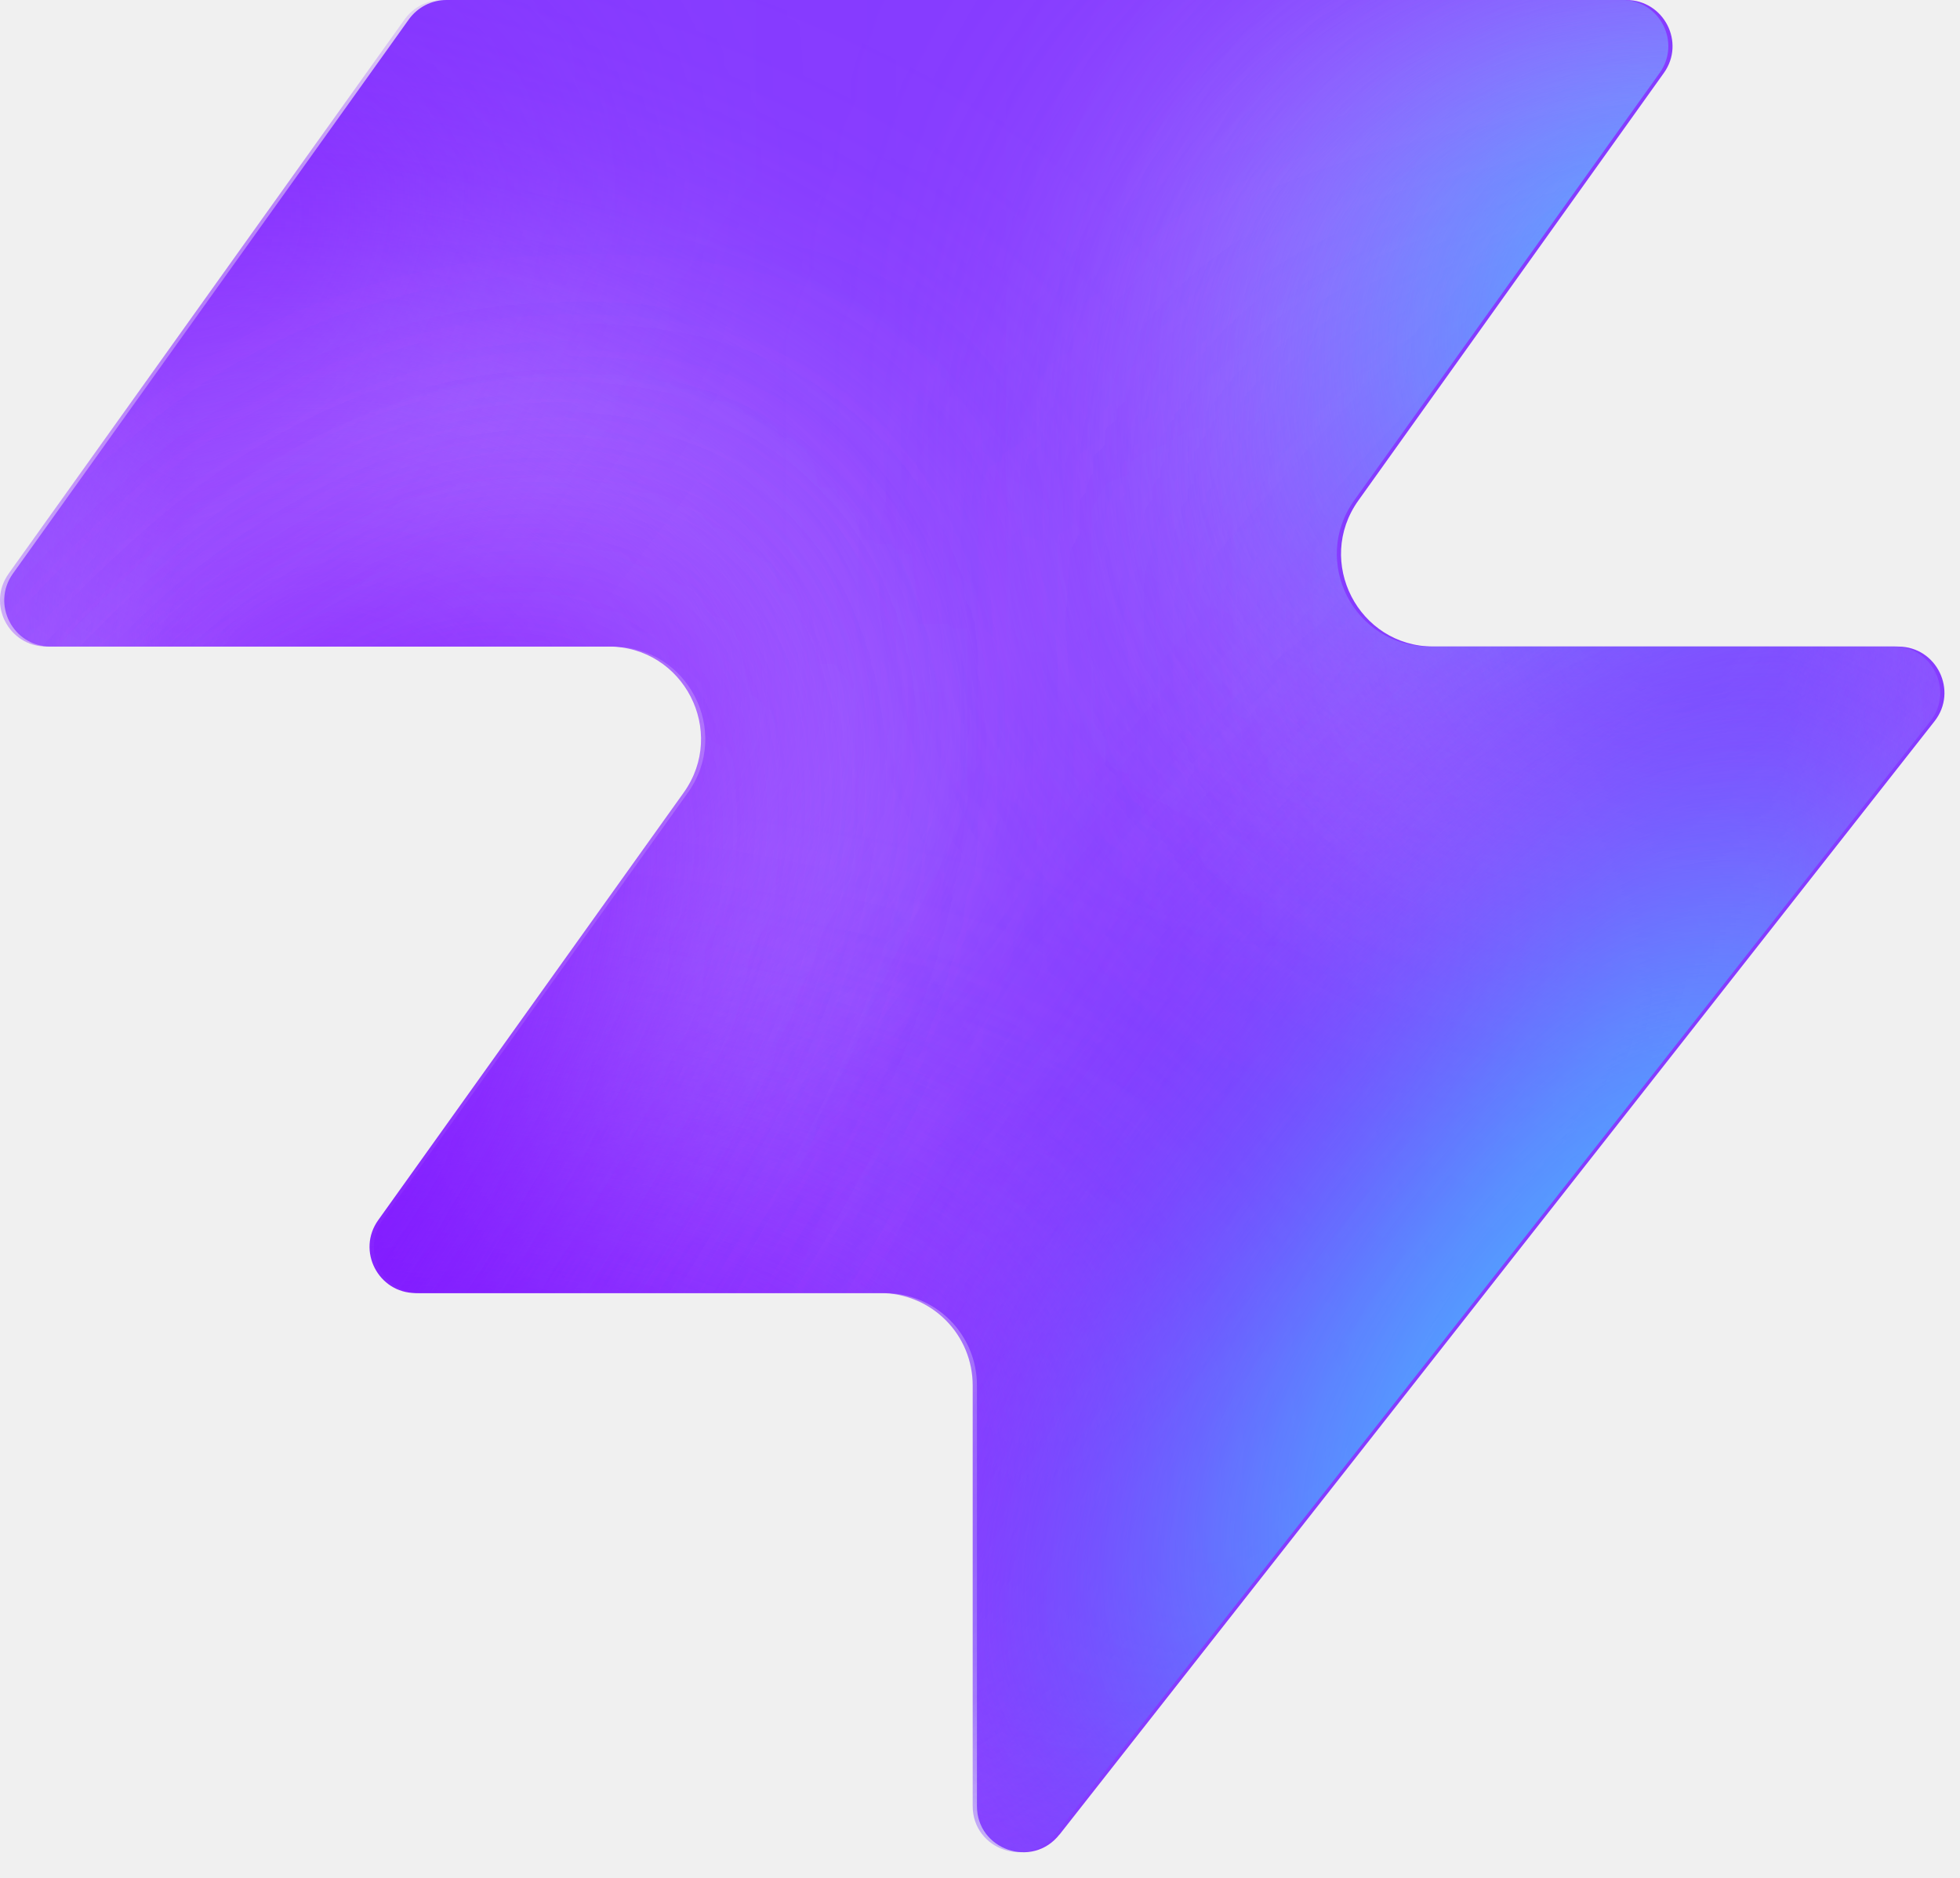
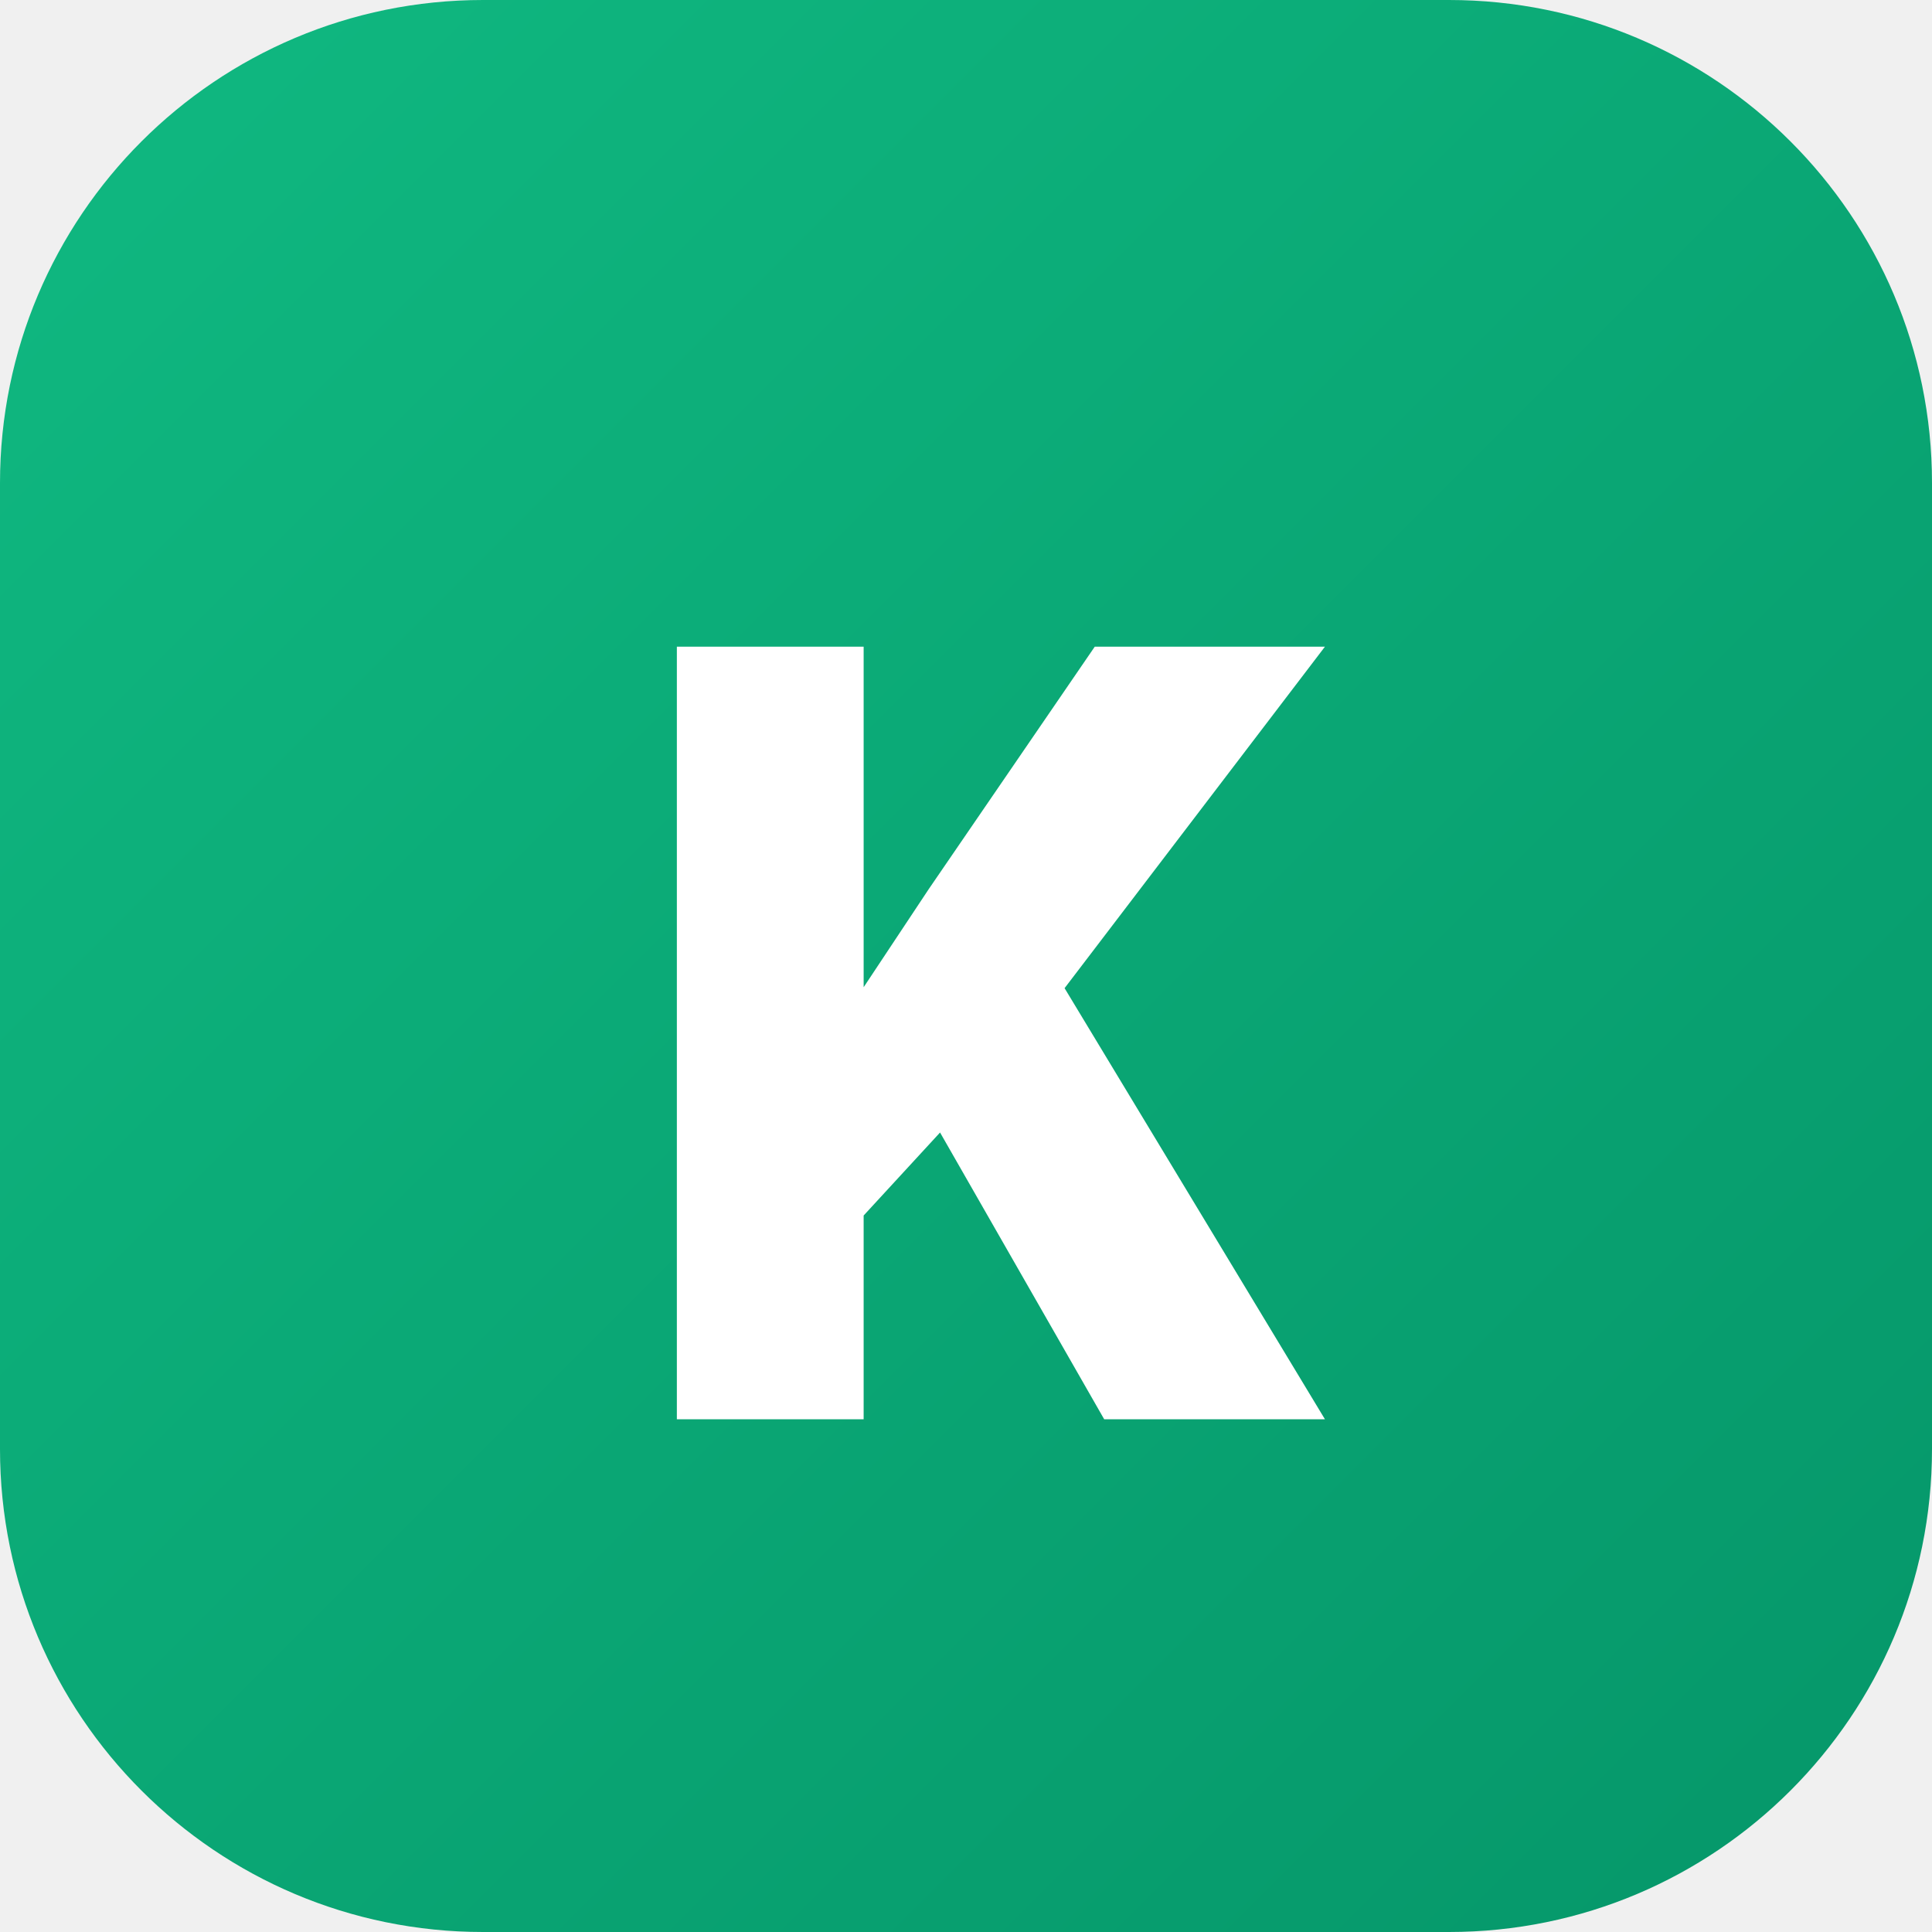
- <svg xmlns="http://www.w3.org/2000/svg" width="48" height="46" fill="none" viewBox="0 0 48 46">
-   <path fill="#863bff" d="M25.946 44.938c-.664.845-2.021.375-2.021-.698V33.937a2.26 2.26 0 0 0-2.262-2.262H10.287c-.92 0-1.456-1.04-.92-1.788l7.48-10.471c1.07-1.497 0-3.578-1.842-3.578H1.237c-.92 0-1.456-1.04-.92-1.788L10.013.474c.214-.297.556-.474.92-.474h28.894c.92 0 1.456 1.04.92 1.788l-7.48 10.471c-1.07 1.498 0 3.579 1.842 3.579h11.377c.943 0 1.473 1.088.89 1.83L25.947 44.94z" style="fill:#863bff;fill:color(display-p3 .525 .23 1);fill-opacity:1" />
-   <mask id="a" width="48" height="46" x="0" y="0" maskUnits="userSpaceOnUse" style="mask-type:alpha">
-     <path fill="#000" d="M25.842 44.938c-.664.844-2.021.375-2.021-.698V33.937a2.26 2.26 0 0 0-2.262-2.262H10.183c-.92 0-1.456-1.04-.92-1.788l7.48-10.471c1.07-1.498 0-3.579-1.842-3.579H1.133c-.92 0-1.456-1.04-.92-1.787L9.91.473c.214-.297.556-.474.92-.474h28.894c.92 0 1.456 1.04.92 1.788l-7.48 10.471c-1.07 1.498 0 3.578 1.842 3.578h11.377c.943 0 1.473 1.088.89 1.832L25.843 44.94z" style="fill:#000;fill-opacity:1" />
-   </mask>
-   <g mask="url(#a)">
-     <g filter="url(#b)">
-       <ellipse cx="5.508" cy="14.704" fill="#ede6ff" rx="5.508" ry="14.704" style="fill:#ede6ff;fill:color(display-p3 .927 .903 1);fill-opacity:1" transform="matrix(.00324 1 1 -.00324 -4.47 31.516)" />
-     </g>
-     <g filter="url(#c)">
-       <ellipse cx="10.399" cy="29.851" fill="#ede6ff" rx="10.399" ry="29.851" style="fill:#ede6ff;fill:color(display-p3 .927 .903 1);fill-opacity:1" transform="matrix(.00324 1 1 -.00324 -39.328 7.883)" />
-     </g>
-     <g filter="url(#d)">
-       <ellipse cx="5.508" cy="30.487" fill="#7e14ff" rx="5.508" ry="30.487" style="fill:#7e14ff;fill:color(display-p3 .492 .077 1);fill-opacity:1" transform="rotate(89.814 -25.913 -14.639)scale(1 -1)" />
-     </g>
-     <g filter="url(#e)">
-       <ellipse cx="5.508" cy="30.599" fill="#7e14ff" rx="5.508" ry="30.599" style="fill:#7e14ff;fill:color(display-p3 .492 .077 1);fill-opacity:1" transform="rotate(89.814 -32.644 -3.334)scale(1 -1)" />
-     </g>
-     <g filter="url(#f)">
-       <ellipse cx="5.508" cy="30.599" fill="#7e14ff" rx="5.508" ry="30.599" style="fill:#7e14ff;fill:color(display-p3 .492 .077 1);fill-opacity:1" transform="matrix(.00324 1 1 -.00324 -34.34 30.47)" />
-     </g>
-     <g filter="url(#g)">
-       <ellipse cx="14.072" cy="22.078" fill="#ede6ff" rx="14.072" ry="22.078" style="fill:#ede6ff;fill:color(display-p3 .927 .903 1);fill-opacity:1" transform="rotate(93.35 24.506 48.493)scale(-1 1)" />
-     </g>
-     <g filter="url(#h)">
-       <ellipse cx="3.47" cy="21.501" fill="#7e14ff" rx="3.47" ry="21.501" style="fill:#7e14ff;fill:color(display-p3 .492 .077 1);fill-opacity:1" transform="rotate(89.009 28.708 47.59)scale(-1 1)" />
-     </g>
-     <g filter="url(#i)">
-       <ellipse cx="3.47" cy="21.501" fill="#7e14ff" rx="3.47" ry="21.501" style="fill:#7e14ff;fill:color(display-p3 .492 .077 1);fill-opacity:1" transform="rotate(89.009 28.708 47.59)scale(-1 1)" />
-     </g>
-     <g filter="url(#j)">
-       <ellipse cx=".387" cy="8.972" fill="#7e14ff" rx="4.407" ry="29.108" style="fill:#7e14ff;fill:color(display-p3 .492 .077 1);fill-opacity:1" transform="rotate(39.51 .387 8.972)" />
-     </g>
-     <g filter="url(#k)">
-       <ellipse cx="47.523" cy="-6.092" fill="#7e14ff" rx="4.407" ry="29.108" style="fill:#7e14ff;fill:color(display-p3 .492 .077 1);fill-opacity:1" transform="rotate(37.892 47.523 -6.092)" />
-     </g>
-     <g filter="url(#l)">
-       <ellipse cx="41.412" cy="6.333" fill="#47bfff" rx="5.971" ry="9.665" style="fill:#47bfff;fill:color(display-p3 .28 .748 1);fill-opacity:1" transform="rotate(37.892 41.412 6.333)" />
-     </g>
-     <g filter="url(#m)">
-       <ellipse cx="-1.879" cy="38.332" fill="#7e14ff" rx="4.407" ry="29.108" style="fill:#7e14ff;fill:color(display-p3 .492 .077 1);fill-opacity:1" transform="rotate(37.892 -1.88 38.332)" />
-     </g>
-     <g filter="url(#n)">
-       <ellipse cx="-1.879" cy="38.332" fill="#7e14ff" rx="4.407" ry="29.108" style="fill:#7e14ff;fill:color(display-p3 .492 .077 1);fill-opacity:1" transform="rotate(37.892 -1.88 38.332)" />
-     </g>
-     <g filter="url(#o)">
-       <ellipse cx="35.651" cy="29.907" fill="#7e14ff" rx="4.407" ry="29.108" style="fill:#7e14ff;fill:color(display-p3 .492 .077 1);fill-opacity:1" transform="rotate(37.892 35.651 29.907)" />
-     </g>
-     <g filter="url(#p)">
-       <ellipse cx="38.418" cy="32.4" fill="#47bfff" rx="5.971" ry="15.297" style="fill:#47bfff;fill:color(display-p3 .28 .748 1);fill-opacity:1" transform="rotate(37.892 38.418 32.4)" />
-     </g>
-   </g>
+ <svg xmlns="http://www.w3.org/2000/svg" viewBox="0 0 32 32" width="32" height="32">
  <defs>
-     <filter id="b" width="60.045" height="41.654" x="-19.77" y="16.149" color-interpolation-filters="sRGB" filterUnits="userSpaceOnUse">
-       <feFlood flood-opacity="0" result="BackgroundImageFix" />
-       <feBlend in="SourceGraphic" in2="BackgroundImageFix" result="shape" />
-       <feGaussianBlur result="effect1_foregroundBlur_2002_17158" stdDeviation="7.659" />
-     </filter>
-     <filter id="c" width="90.34" height="51.437" x="-54.613" y="-7.533" color-interpolation-filters="sRGB" filterUnits="userSpaceOnUse">
-       <feFlood flood-opacity="0" result="BackgroundImageFix" />
-       <feBlend in="SourceGraphic" in2="BackgroundImageFix" result="shape" />
-       <feGaussianBlur result="effect1_foregroundBlur_2002_17158" stdDeviation="7.659" />
-     </filter>
-     <filter id="d" width="79.355" height="29.4" x="-49.64" y="2.03" color-interpolation-filters="sRGB" filterUnits="userSpaceOnUse">
-       <feFlood flood-opacity="0" result="BackgroundImageFix" />
-       <feBlend in="SourceGraphic" in2="BackgroundImageFix" result="shape" />
-       <feGaussianBlur result="effect1_foregroundBlur_2002_17158" stdDeviation="4.596" />
-     </filter>
-     <filter id="e" width="79.579" height="29.4" x="-45.045" y="20.029" color-interpolation-filters="sRGB" filterUnits="userSpaceOnUse">
-       <feFlood flood-opacity="0" result="BackgroundImageFix" />
-       <feBlend in="SourceGraphic" in2="BackgroundImageFix" result="shape" />
-       <feGaussianBlur result="effect1_foregroundBlur_2002_17158" stdDeviation="4.596" />
-     </filter>
-     <filter id="f" width="79.579" height="29.4" x="-43.513" y="21.178" color-interpolation-filters="sRGB" filterUnits="userSpaceOnUse">
-       <feFlood flood-opacity="0" result="BackgroundImageFix" />
-       <feBlend in="SourceGraphic" in2="BackgroundImageFix" result="shape" />
-       <feGaussianBlur result="effect1_foregroundBlur_2002_17158" stdDeviation="4.596" />
-     </filter>
-     <filter id="g" width="74.749" height="58.852" x="15.756" y="-17.901" color-interpolation-filters="sRGB" filterUnits="userSpaceOnUse">
-       <feFlood flood-opacity="0" result="BackgroundImageFix" />
-       <feBlend in="SourceGraphic" in2="BackgroundImageFix" result="shape" />
-       <feGaussianBlur result="effect1_foregroundBlur_2002_17158" stdDeviation="7.659" />
-     </filter>
-     <filter id="h" width="61.377" height="25.362" x="23.548" y="2.284" color-interpolation-filters="sRGB" filterUnits="userSpaceOnUse">
-       <feFlood flood-opacity="0" result="BackgroundImageFix" />
-       <feBlend in="SourceGraphic" in2="BackgroundImageFix" result="shape" />
-       <feGaussianBlur result="effect1_foregroundBlur_2002_17158" stdDeviation="4.596" />
-     </filter>
-     <filter id="i" width="61.377" height="25.362" x="23.548" y="2.284" color-interpolation-filters="sRGB" filterUnits="userSpaceOnUse">
-       <feFlood flood-opacity="0" result="BackgroundImageFix" />
-       <feBlend in="SourceGraphic" in2="BackgroundImageFix" result="shape" />
-       <feGaussianBlur result="effect1_foregroundBlur_2002_17158" stdDeviation="4.596" />
-     </filter>
-     <filter id="j" width="56.045" height="63.649" x="-27.636" y="-22.853" color-interpolation-filters="sRGB" filterUnits="userSpaceOnUse">
-       <feFlood flood-opacity="0" result="BackgroundImageFix" />
-       <feBlend in="SourceGraphic" in2="BackgroundImageFix" result="shape" />
-       <feGaussianBlur result="effect1_foregroundBlur_2002_17158" stdDeviation="4.596" />
-     </filter>
-     <filter id="k" width="54.814" height="64.646" x="20.116" y="-38.415" color-interpolation-filters="sRGB" filterUnits="userSpaceOnUse">
-       <feFlood flood-opacity="0" result="BackgroundImageFix" />
-       <feBlend in="SourceGraphic" in2="BackgroundImageFix" result="shape" />
-       <feGaussianBlur result="effect1_foregroundBlur_2002_17158" stdDeviation="4.596" />
-     </filter>
-     <filter id="l" width="33.541" height="35.313" x="24.641" y="-11.323" color-interpolation-filters="sRGB" filterUnits="userSpaceOnUse">
-       <feFlood flood-opacity="0" result="BackgroundImageFix" />
-       <feBlend in="SourceGraphic" in2="BackgroundImageFix" result="shape" />
-       <feGaussianBlur result="effect1_foregroundBlur_2002_17158" stdDeviation="4.596" />
-     </filter>
-     <filter id="m" width="54.814" height="64.646" x="-29.286" y="6.009" color-interpolation-filters="sRGB" filterUnits="userSpaceOnUse">
-       <feFlood flood-opacity="0" result="BackgroundImageFix" />
-       <feBlend in="SourceGraphic" in2="BackgroundImageFix" result="shape" />
-       <feGaussianBlur result="effect1_foregroundBlur_2002_17158" stdDeviation="4.596" />
-     </filter>
-     <filter id="n" width="54.814" height="64.646" x="-29.286" y="6.009" color-interpolation-filters="sRGB" filterUnits="userSpaceOnUse">
-       <feFlood flood-opacity="0" result="BackgroundImageFix" />
-       <feBlend in="SourceGraphic" in2="BackgroundImageFix" result="shape" />
-       <feGaussianBlur result="effect1_foregroundBlur_2002_17158" stdDeviation="4.596" />
-     </filter>
-     <filter id="o" width="54.814" height="64.646" x="8.244" y="-2.416" color-interpolation-filters="sRGB" filterUnits="userSpaceOnUse">
-       <feFlood flood-opacity="0" result="BackgroundImageFix" />
-       <feBlend in="SourceGraphic" in2="BackgroundImageFix" result="shape" />
-       <feGaussianBlur result="effect1_foregroundBlur_2002_17158" stdDeviation="4.596" />
-     </filter>
-     <filter id="p" width="39.409" height="43.623" x="18.713" y="10.588" color-interpolation-filters="sRGB" filterUnits="userSpaceOnUse">
-       <feFlood flood-opacity="0" result="BackgroundImageFix" />
-       <feBlend in="SourceGraphic" in2="BackgroundImageFix" result="shape" />
-       <feGaussianBlur result="effect1_foregroundBlur_2002_17158" stdDeviation="4.596" />
-     </filter>
+     <linearGradient id="grad" x1="0%" y1="0%" x2="100%" y2="100%">
+       <stop offset="0%" stop-color="#10B981" />
+       <stop offset="100%" stop-color="#059669" />
+     </linearGradient>
  </defs>
+   <rect width="32" height="32" rx="8" fill="url(#grad)" />
+   <text x="50%" y="58%" dominant-baseline="middle" text-anchor="middle" fill="#FFFFFF" font-family="-apple-system, BlinkMacSystemFont, 'Segoe UI', Roboto, sans-serif" font-weight="900" font-size="18">K</text>
</svg>
